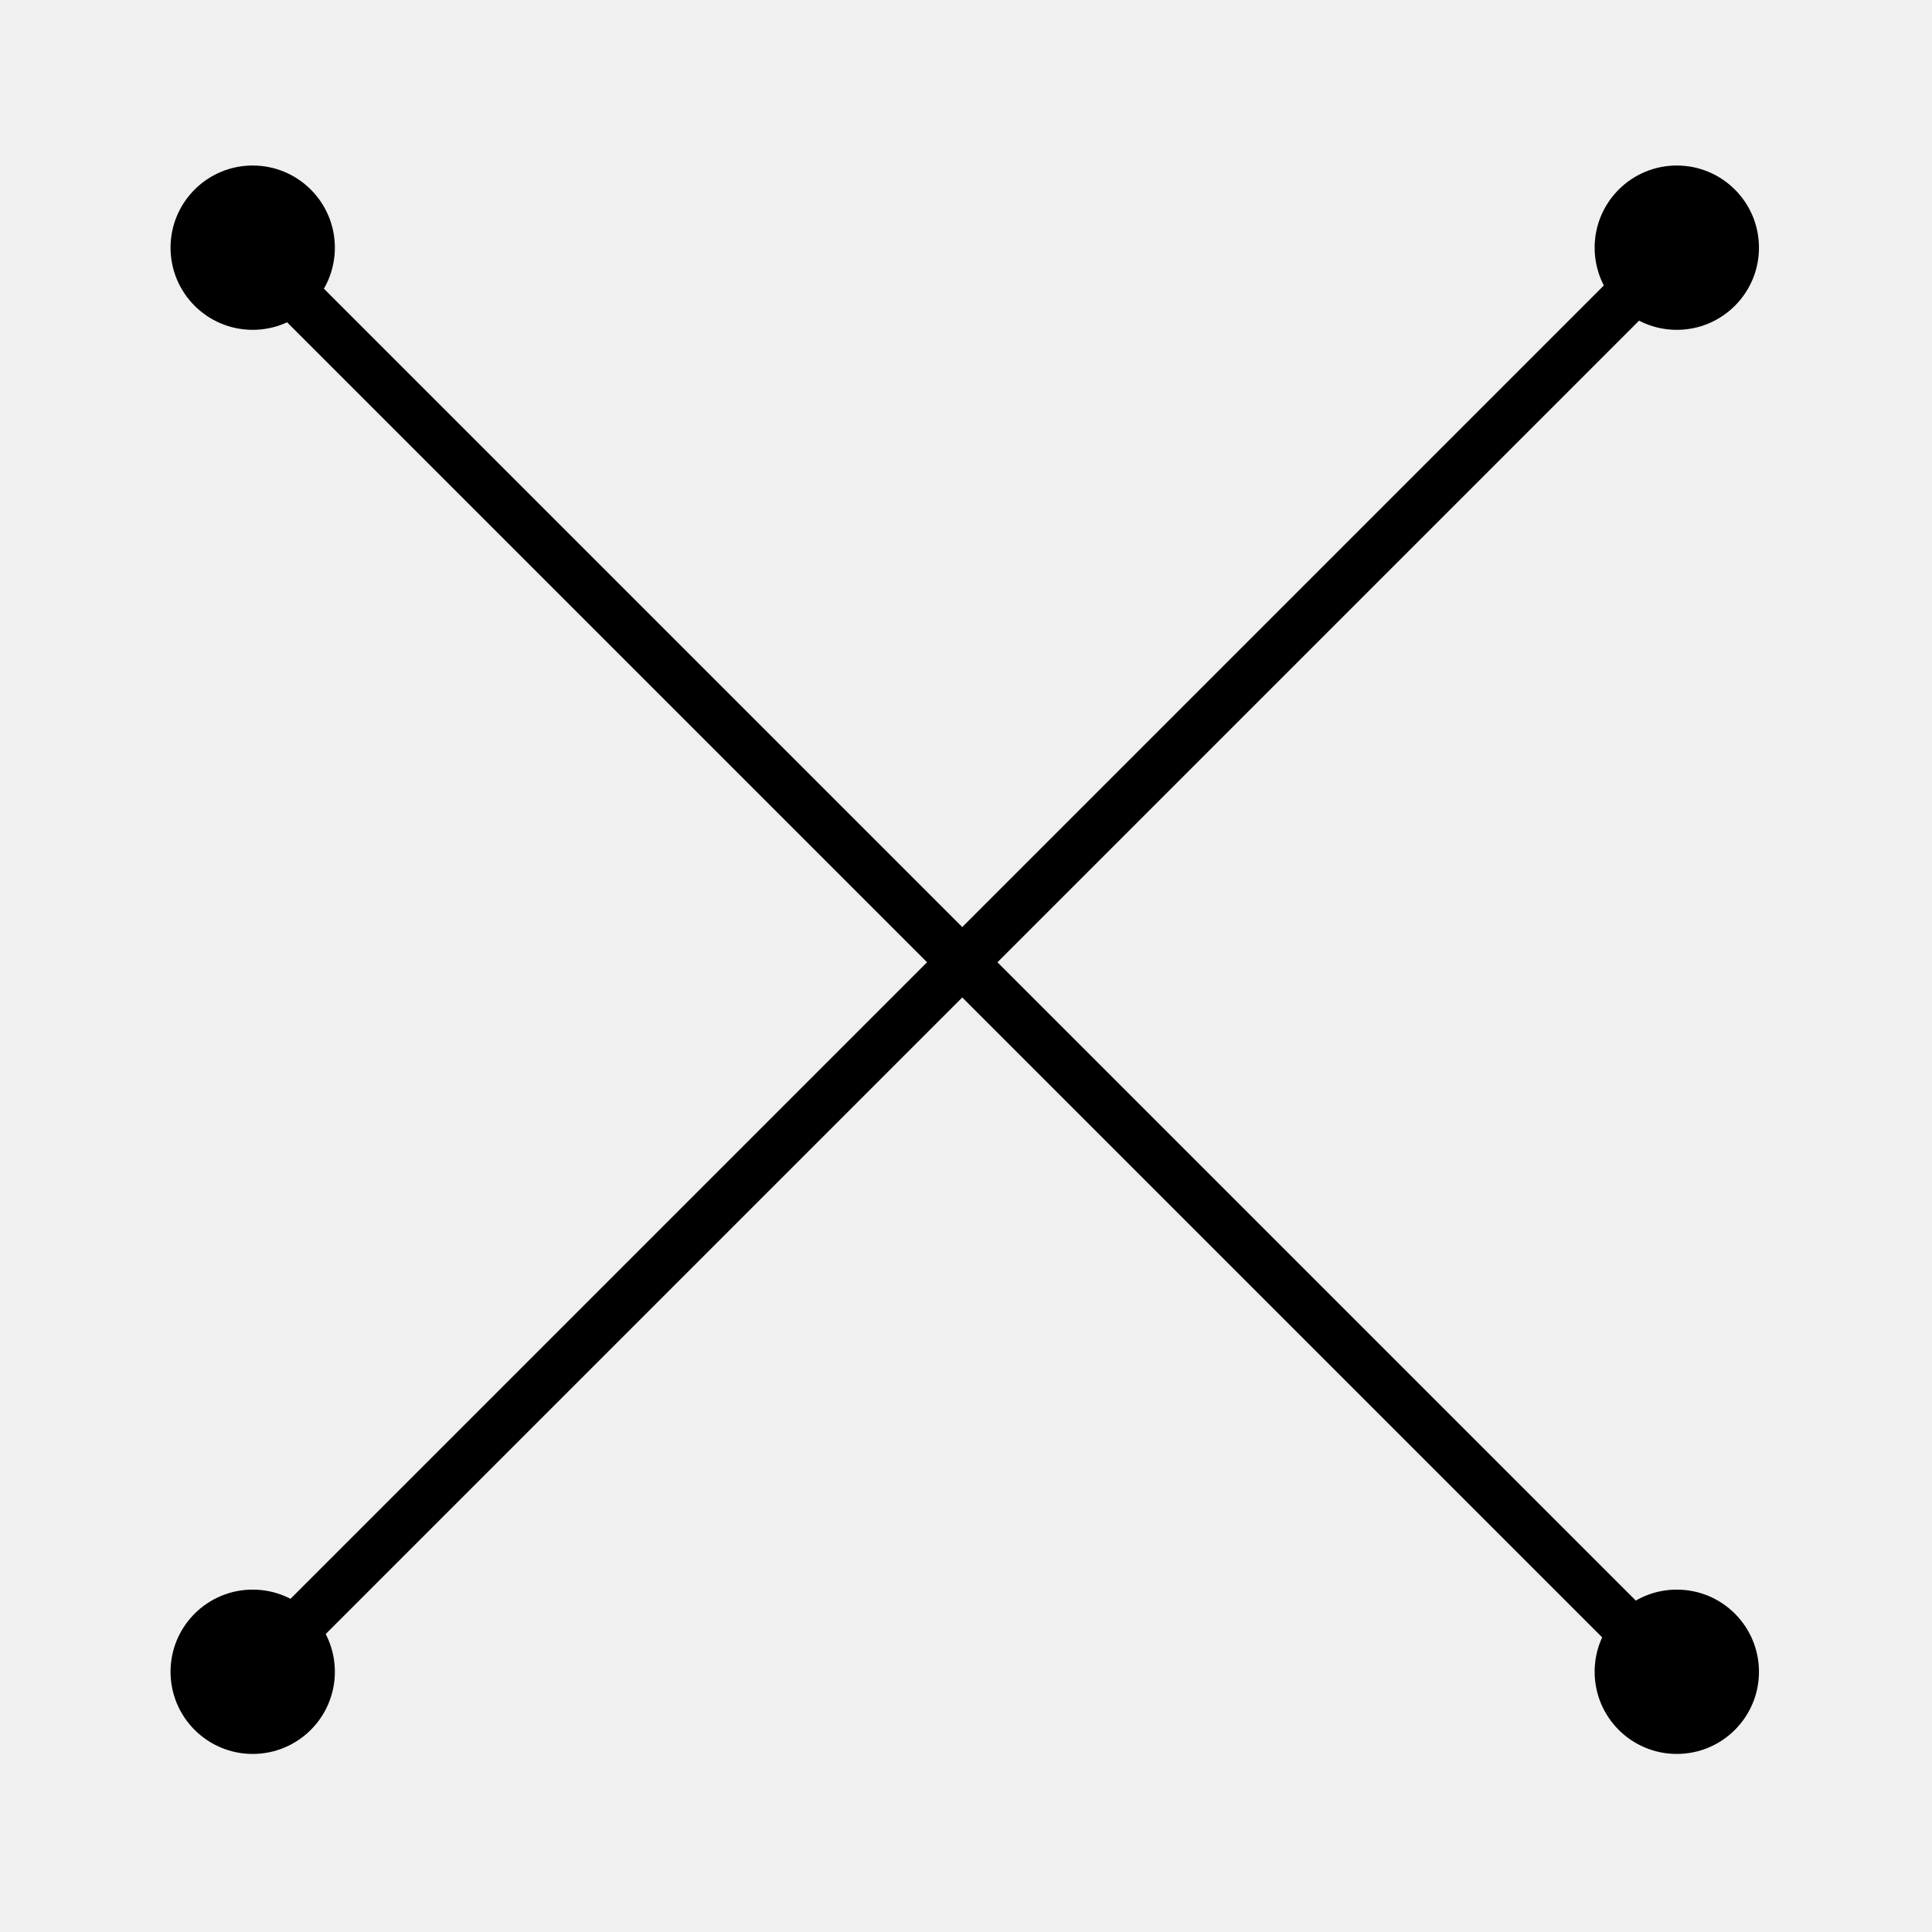
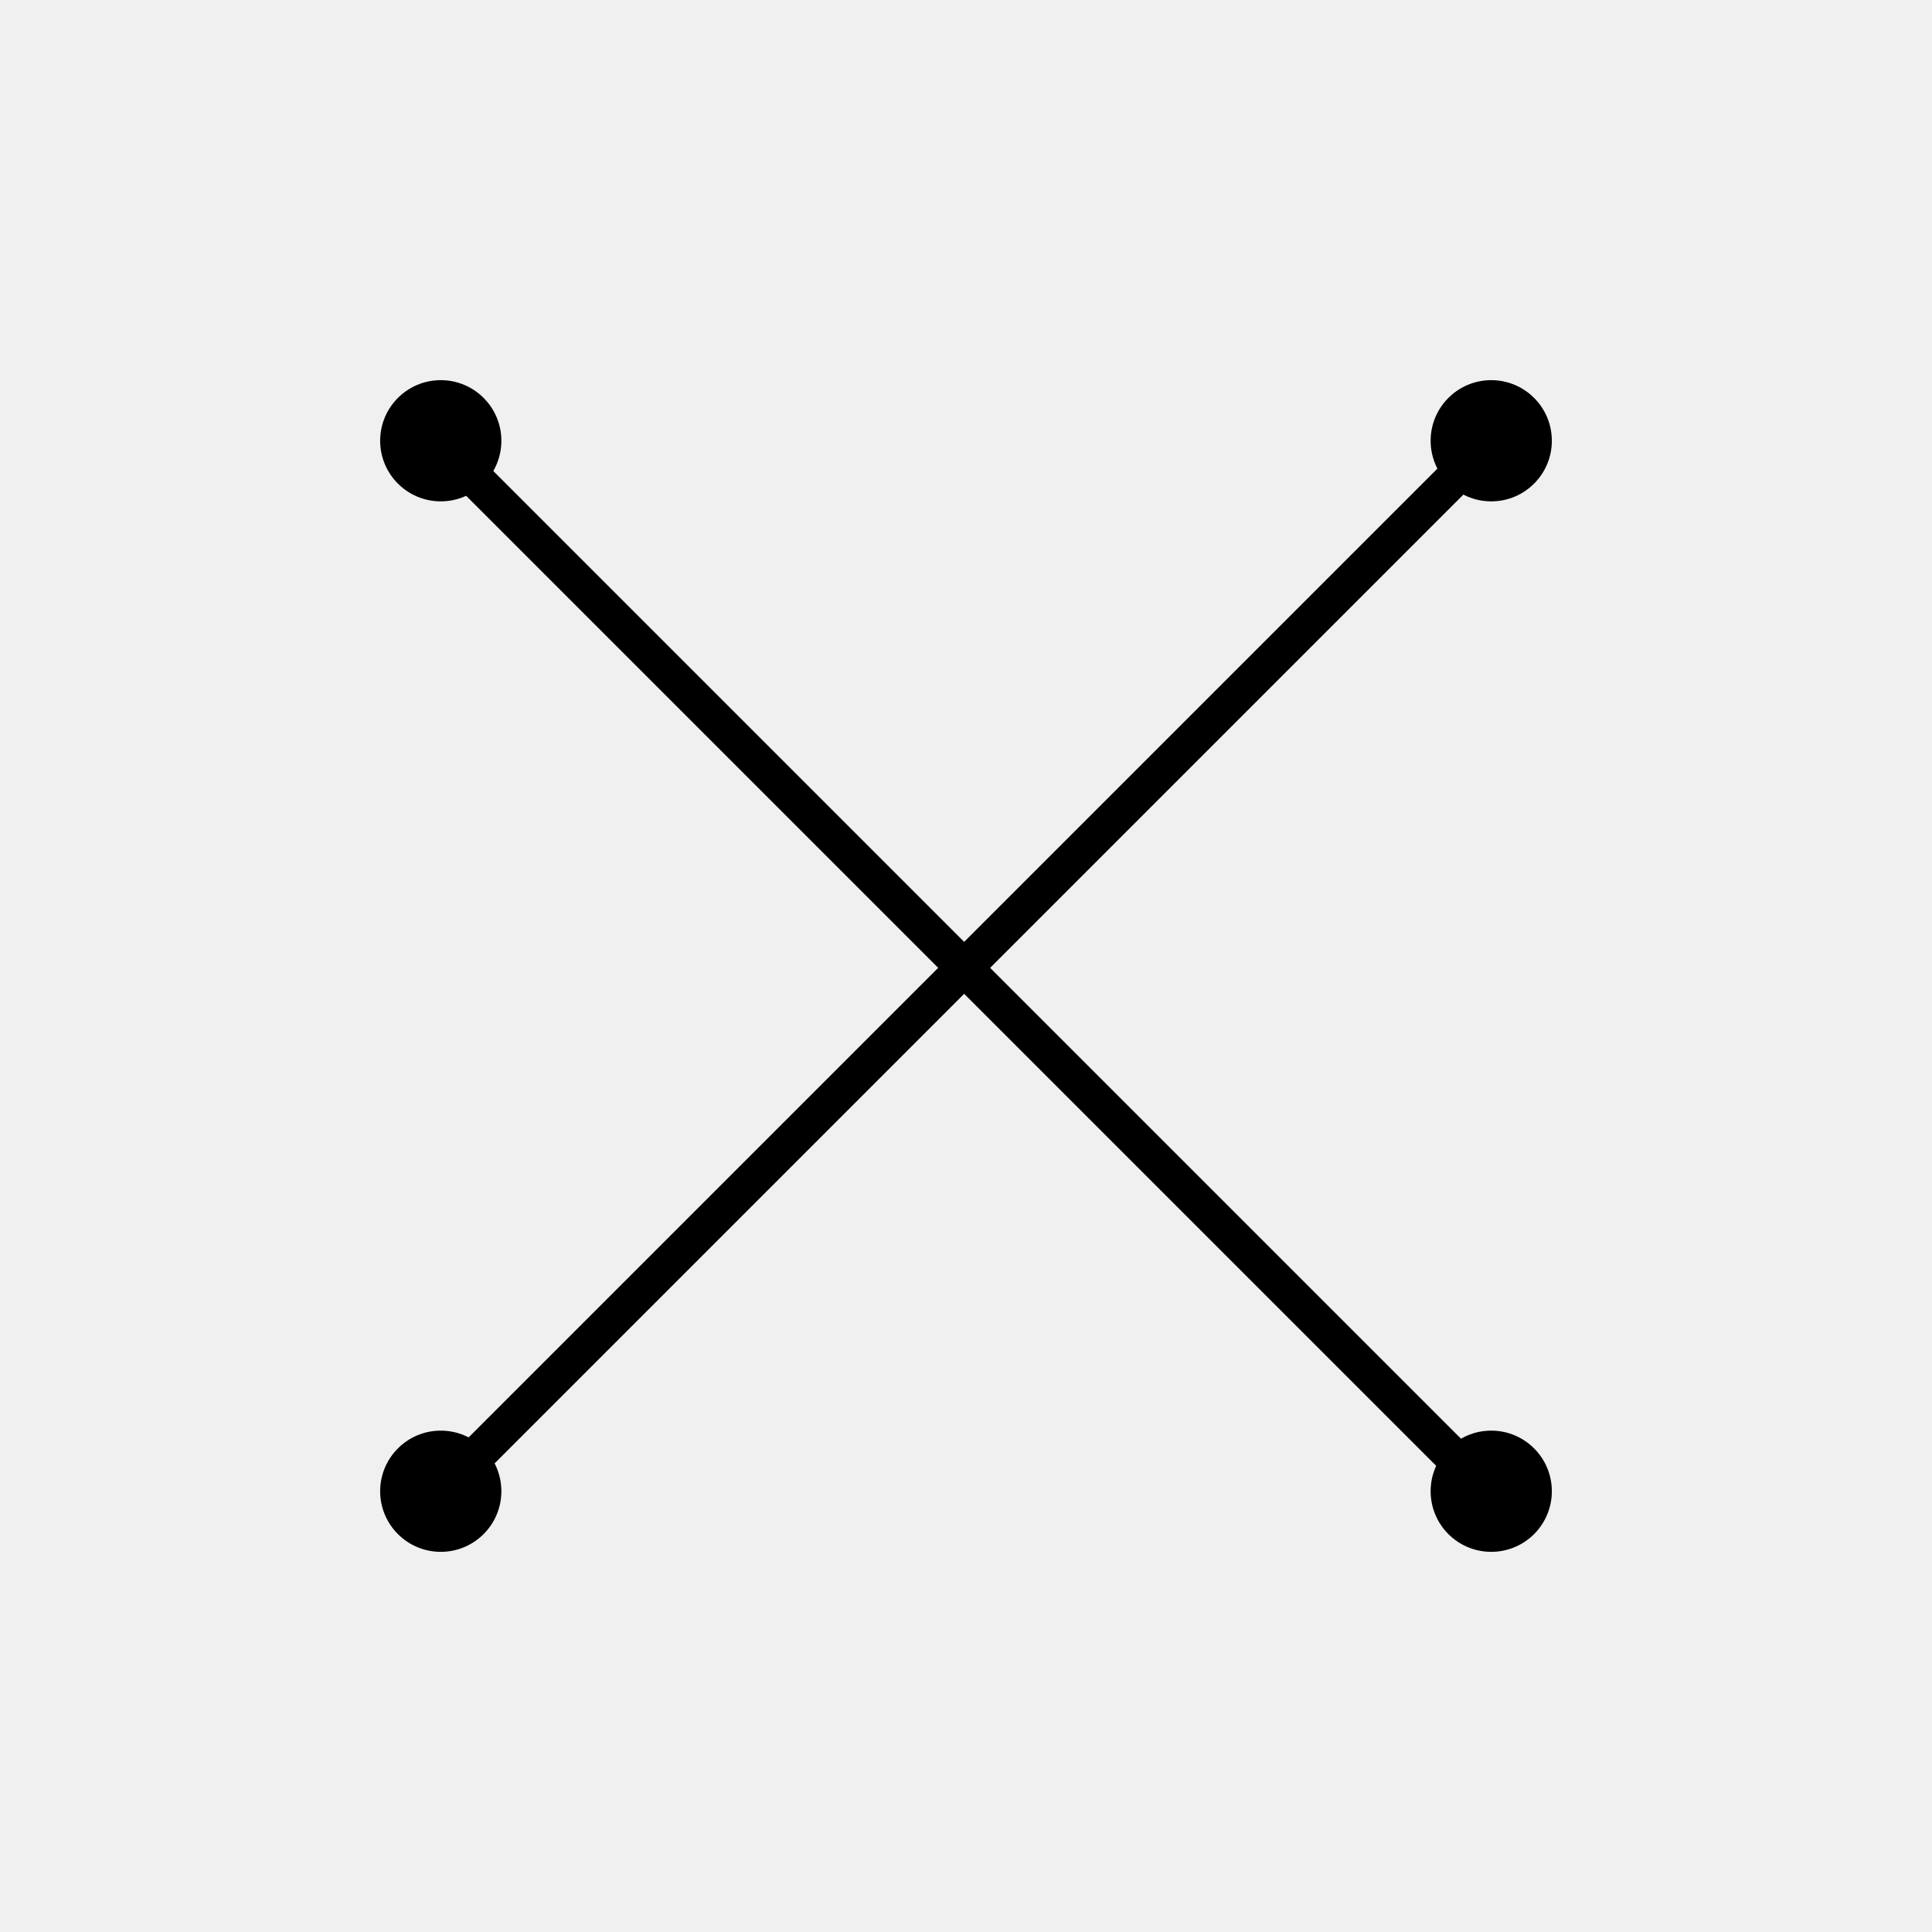
- <svg xmlns="http://www.w3.org/2000/svg" width="100%" height="100%" viewBox="0 0 194 194" version="1.1" xml:space="preserve" style="fill-rule:evenodd;clip-rule:evenodd;stroke-linecap:round;stroke-miterlimit:10;">
-   <g transform="matrix(1,0,0,1,-91.9581,-1160.92)">
-     <g id="Frames">
-         </g>
-     <g id="Icons">
-       <g transform="matrix(-0.707107,0.707107,0.707107,0.707107,188.583,1358.66)">
-         <path d="M-172.616,-71.5L29.616,-71.5" style="fill:none;fill-rule:nonzero;stroke:black;stroke-width:5px;" />
-       </g>
-       <g transform="matrix(0.707107,0.707107,0.707107,-0.707107,188.583,1156.43)">
-         <path d="M-29.616,-71.5L172.616,-71.5" style="fill:none;fill-rule:nonzero;stroke:black;stroke-width:5px;" />
-       </g>
-       <g transform="matrix(0,-1,-1,0,117.333,1177.54)">
-         <path d="M-8.25,-8.25C-12.806,-8.25 -16.5,-4.556 -16.5,0C-16.5,4.556 -12.806,8.25 -8.25,8.25C-3.694,8.25 0,4.556 0,0C0,-4.556 -3.694,-8.25 -8.25,-8.25" style="fill-rule:nonzero;" />
-       </g>
-       <g transform="matrix(0,-1,-1,0,260.333,1177.54)">
-         <path d="M-8.25,-8.25C-12.806,-8.25 -16.5,-4.556 -16.5,0C-16.5,4.556 -12.806,8.25 -8.25,8.25C-3.694,8.25 0,4.556 0,0C0,-4.556 -3.694,-8.25 -8.25,-8.25" style="fill-rule:nonzero;" />
-       </g>
-       <g transform="matrix(0,-1,-1,0,117.333,1320.54)">
-         <path d="M-8.25,-8.25C-12.806,-8.25 -16.5,-4.556 -16.5,0C-16.5,4.556 -12.806,8.25 -8.25,8.25C-3.694,8.25 0,4.556 0,0C0,-4.556 -3.694,-8.25 -8.25,-8.25" style="fill-rule:nonzero;" />
-       </g>
-       <g transform="matrix(0,-1,-1,0,260.333,1320.54)">
-         <path d="M-8.25,-8.25C-12.806,-8.25 -16.5,-4.556 -16.5,0C-16.5,4.556 -12.806,8.25 -8.25,8.25C-3.694,8.25 0,4.556 0,0C0,-4.556 -3.694,-8.25 -8.25,-8.25" style="fill-rule:nonzero;" />
+ <svg xmlns="http://www.w3.org/2000/svg" id="Layer_2" data-name="Layer 2" viewBox="0 0 263 263">
+   <defs>
+     <style>
+       .cls-1 {
+         fill: none;
+         stroke-linecap: round;
+         stroke-width: 5px;
+       }
+ 
+       .cls-1, .cls-2 {
+         stroke: #000;
+         stroke-miterlimit: 10;
+       }
+ 
+       .cls-2 {
+         fill: #fff;
+         opacity: 0;
+       }
+     </style>
+   </defs>
+   <g id="Icons">
+     <g>
+       <rect class="cls-2" x=".5" y=".5" width="262" height="262" />
+       <g>
+         <line class="cls-1" x1="202.75" y1="60.25" x2="59.75" y2="203.25" />
+         <line class="cls-1" x1="59.75" y1="60.25" x2="202.75" y2="203.25" />
+         <circle cx="60" cy="60" r="8.25" />
+         <circle cx="203" cy="60" r="8.25" />
+         <circle cx="60" cy="203" r="8.25" />
+         <circle cx="203" cy="203" r="8.25" />
      </g>
    </g>
  </g>
</svg>
